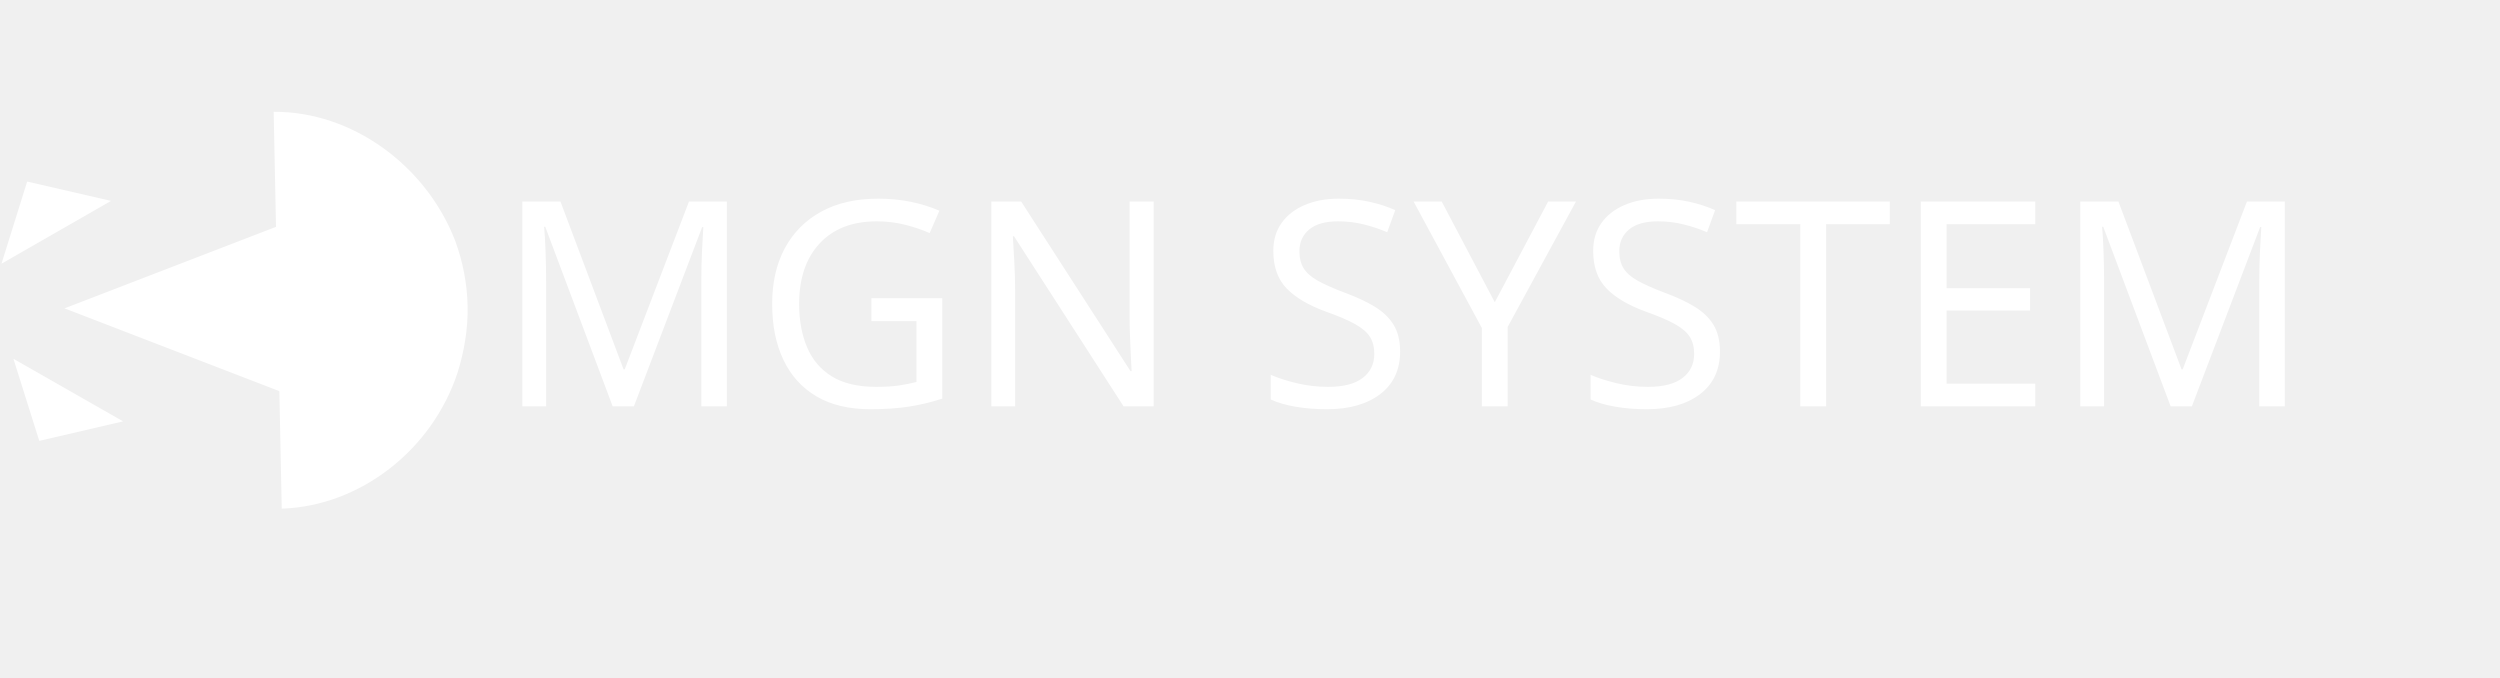
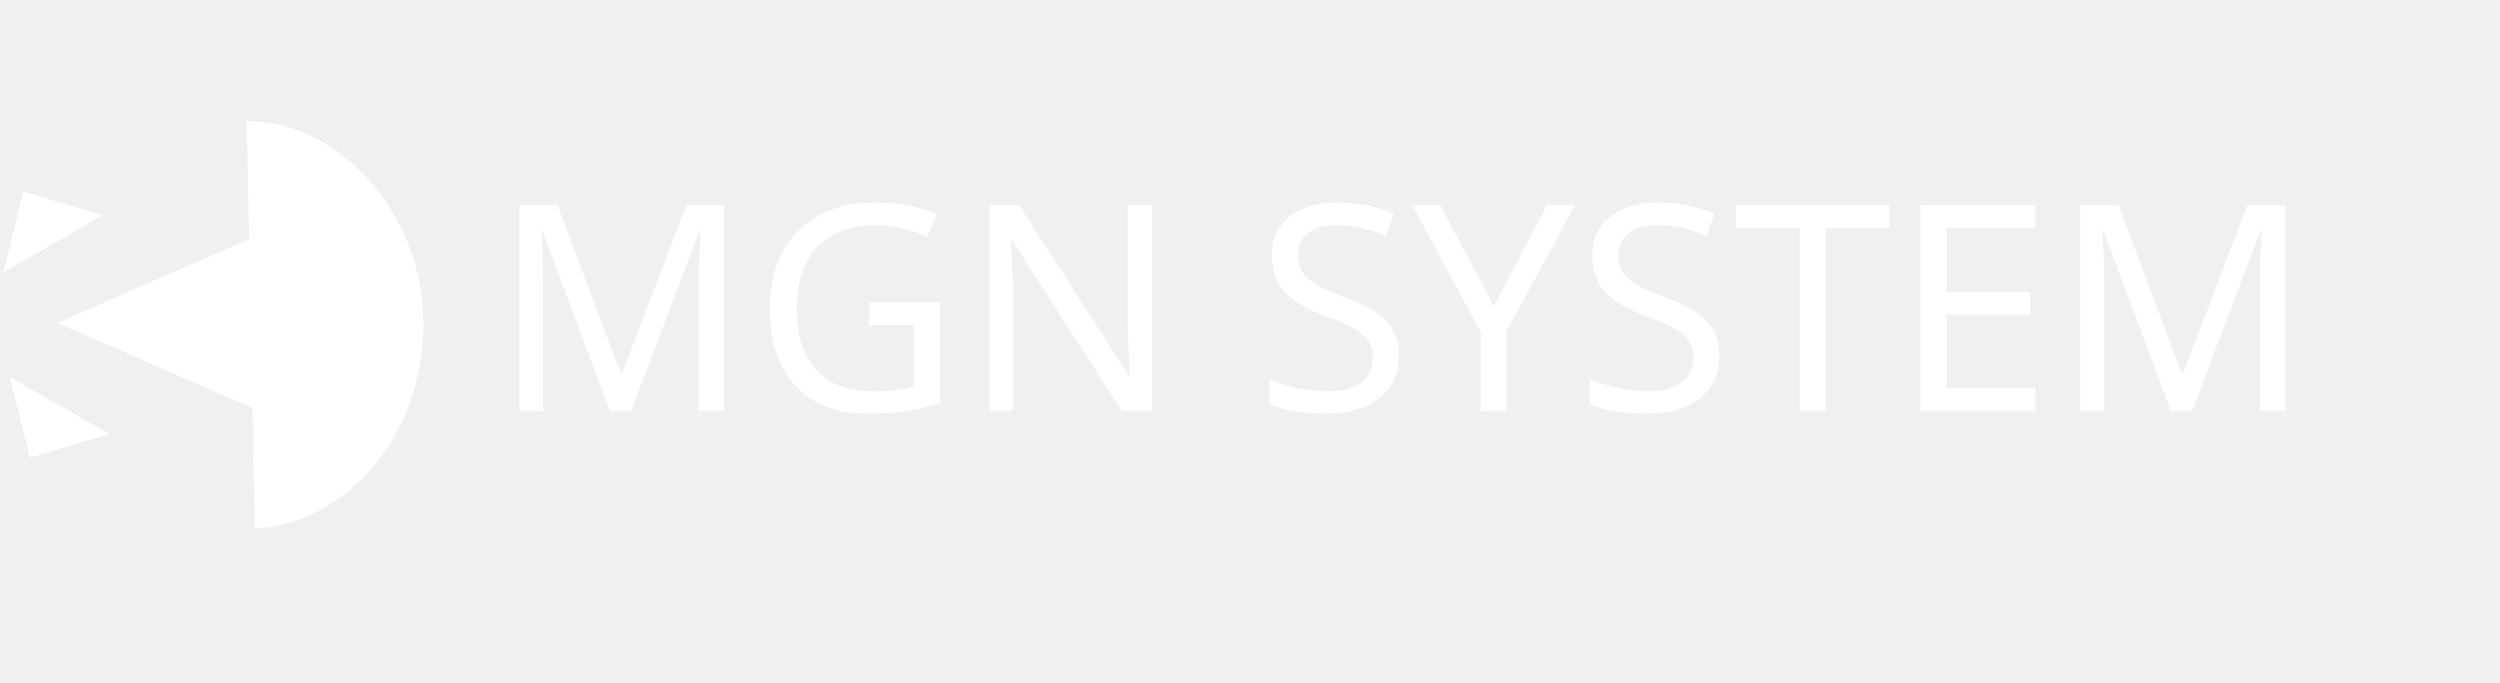
- <svg xmlns="http://www.w3.org/2000/svg" width="6632" height="1797" xml:space="preserve" overflow="hidden">
-   <g transform="translate(-210 -1081)">
+ <svg xmlns="http://www.w3.org/2000/svg" width="645" height="176" xml:space="preserve" overflow="hidden">
+   <g transform="translate(-460 -345)">
    <g>
-       <text fill="#FFFFFF" fill-opacity="1" font-family="Heebo Medium,Heebo Medium_MSFontService,sans-serif" font-style="normal" font-variant="normal" font-weight="500" font-stretch="normal" font-size="761" text-anchor="start" direction="ltr" writing-mode="lr-tb" unicode-bidi="normal" text-decoration="none" transform="matrix(1 0 0 1 1521.75 2159)">MGN SYSTEM</text>
-       <path d="M381 1899 1297 2252 1297 1546 381 1899Z" fill="#FFFFFF" fill-rule="evenodd" fill-opacity="1" />
-       <path d="M1423.81 2069.63C1440.99 2015.29 1451.73 1953.68 1450.5 1893.46 1449.27 1833.24 1437.82 1775.5 1418.46 1722.46 1417.87 1721.34 1417.84 1720.2 1417.25 1719.08 1340.09 1520.01 1144.1 1376.22 935.982 1377.62L935.982 1377.62 957.404 2430.38C1166.55 2423.28 1356.57 2273.91 1423.81 2069.63Z" fill="#FFFFFF" fill-rule="evenodd" fill-opacity="1" />
-       <path d="M282.034 1562.7 213.971 1780.52 504.415 1613.95 282.034 1562.7Z" fill="#FFFFFF" fill-rule="evenodd" fill-opacity="1" />
-       <path d="M314.155 2250.51 536.424 2198.78 245.613 2032.84 314.155 2250.51Z" fill="#FFFFFF" fill-rule="evenodd" fill-opacity="1" />
+       <g>
+         <g>
+           <g>
+             <text fill="#FFFFFF" fill-opacity="1" font-family="Heebo Medium,Heebo Medium_MSFontService,sans-serif" font-style="normal" font-variant="normal" font-weight="500" font-stretch="normal" font-size="321" text-anchor="start" direction="ltr" writing-mode="lr-tb" unicode-bidi="normal" text-decoration="none" transform="matrix(0.231017 0 0 0.231481 586.785 451)">MGN SYSTEM</text>
+             <path d="M477.281 431.425 558.138 466.655 558.138 396.194 477.281 431.425Z" fill="#FFFFFF" fill-rule="evenodd" fill-opacity="1" transform="matrix(1 0 0 1.00201 -2.49642 -4)" />
+             <path d="M569.4 448.478C570.904 443.072 571.839 436.941 571.717 430.946 571.594 424.951 570.571 419.201 568.848 413.918 568.794 413.807 568.792 413.694 568.739 413.581 561.878 393.748 544.531 379.39 526.144 379.483L526.144 379.483 528.276 484.279C546.753 483.621 563.506 468.796 569.4 448.478Z" fill="#FFFFFF" fill-rule="evenodd" fill-opacity="1" transform="matrix(1 0 0 1.00201 -2.49642 -4)" />
+             <path d="M468.521 397.659 463.374 418.409 489.031 403.693 468.521 397.659Z" fill="#FFFFFF" fill-rule="evenodd" fill-opacity="1" transform="matrix(1 0 0 1.00201 -2.49642 -4)" />
+             <path d="M470.203 466.13 490.699 460.05 465.008 445.392 470.203 466.13Z" fill="#FFFFFF" fill-rule="evenodd" fill-opacity="1" transform="matrix(1 0 0 1.00201 -2.49642 -4)" />
+           </g>
+         </g>
+       </g>
    </g>
  </g>
</svg>
